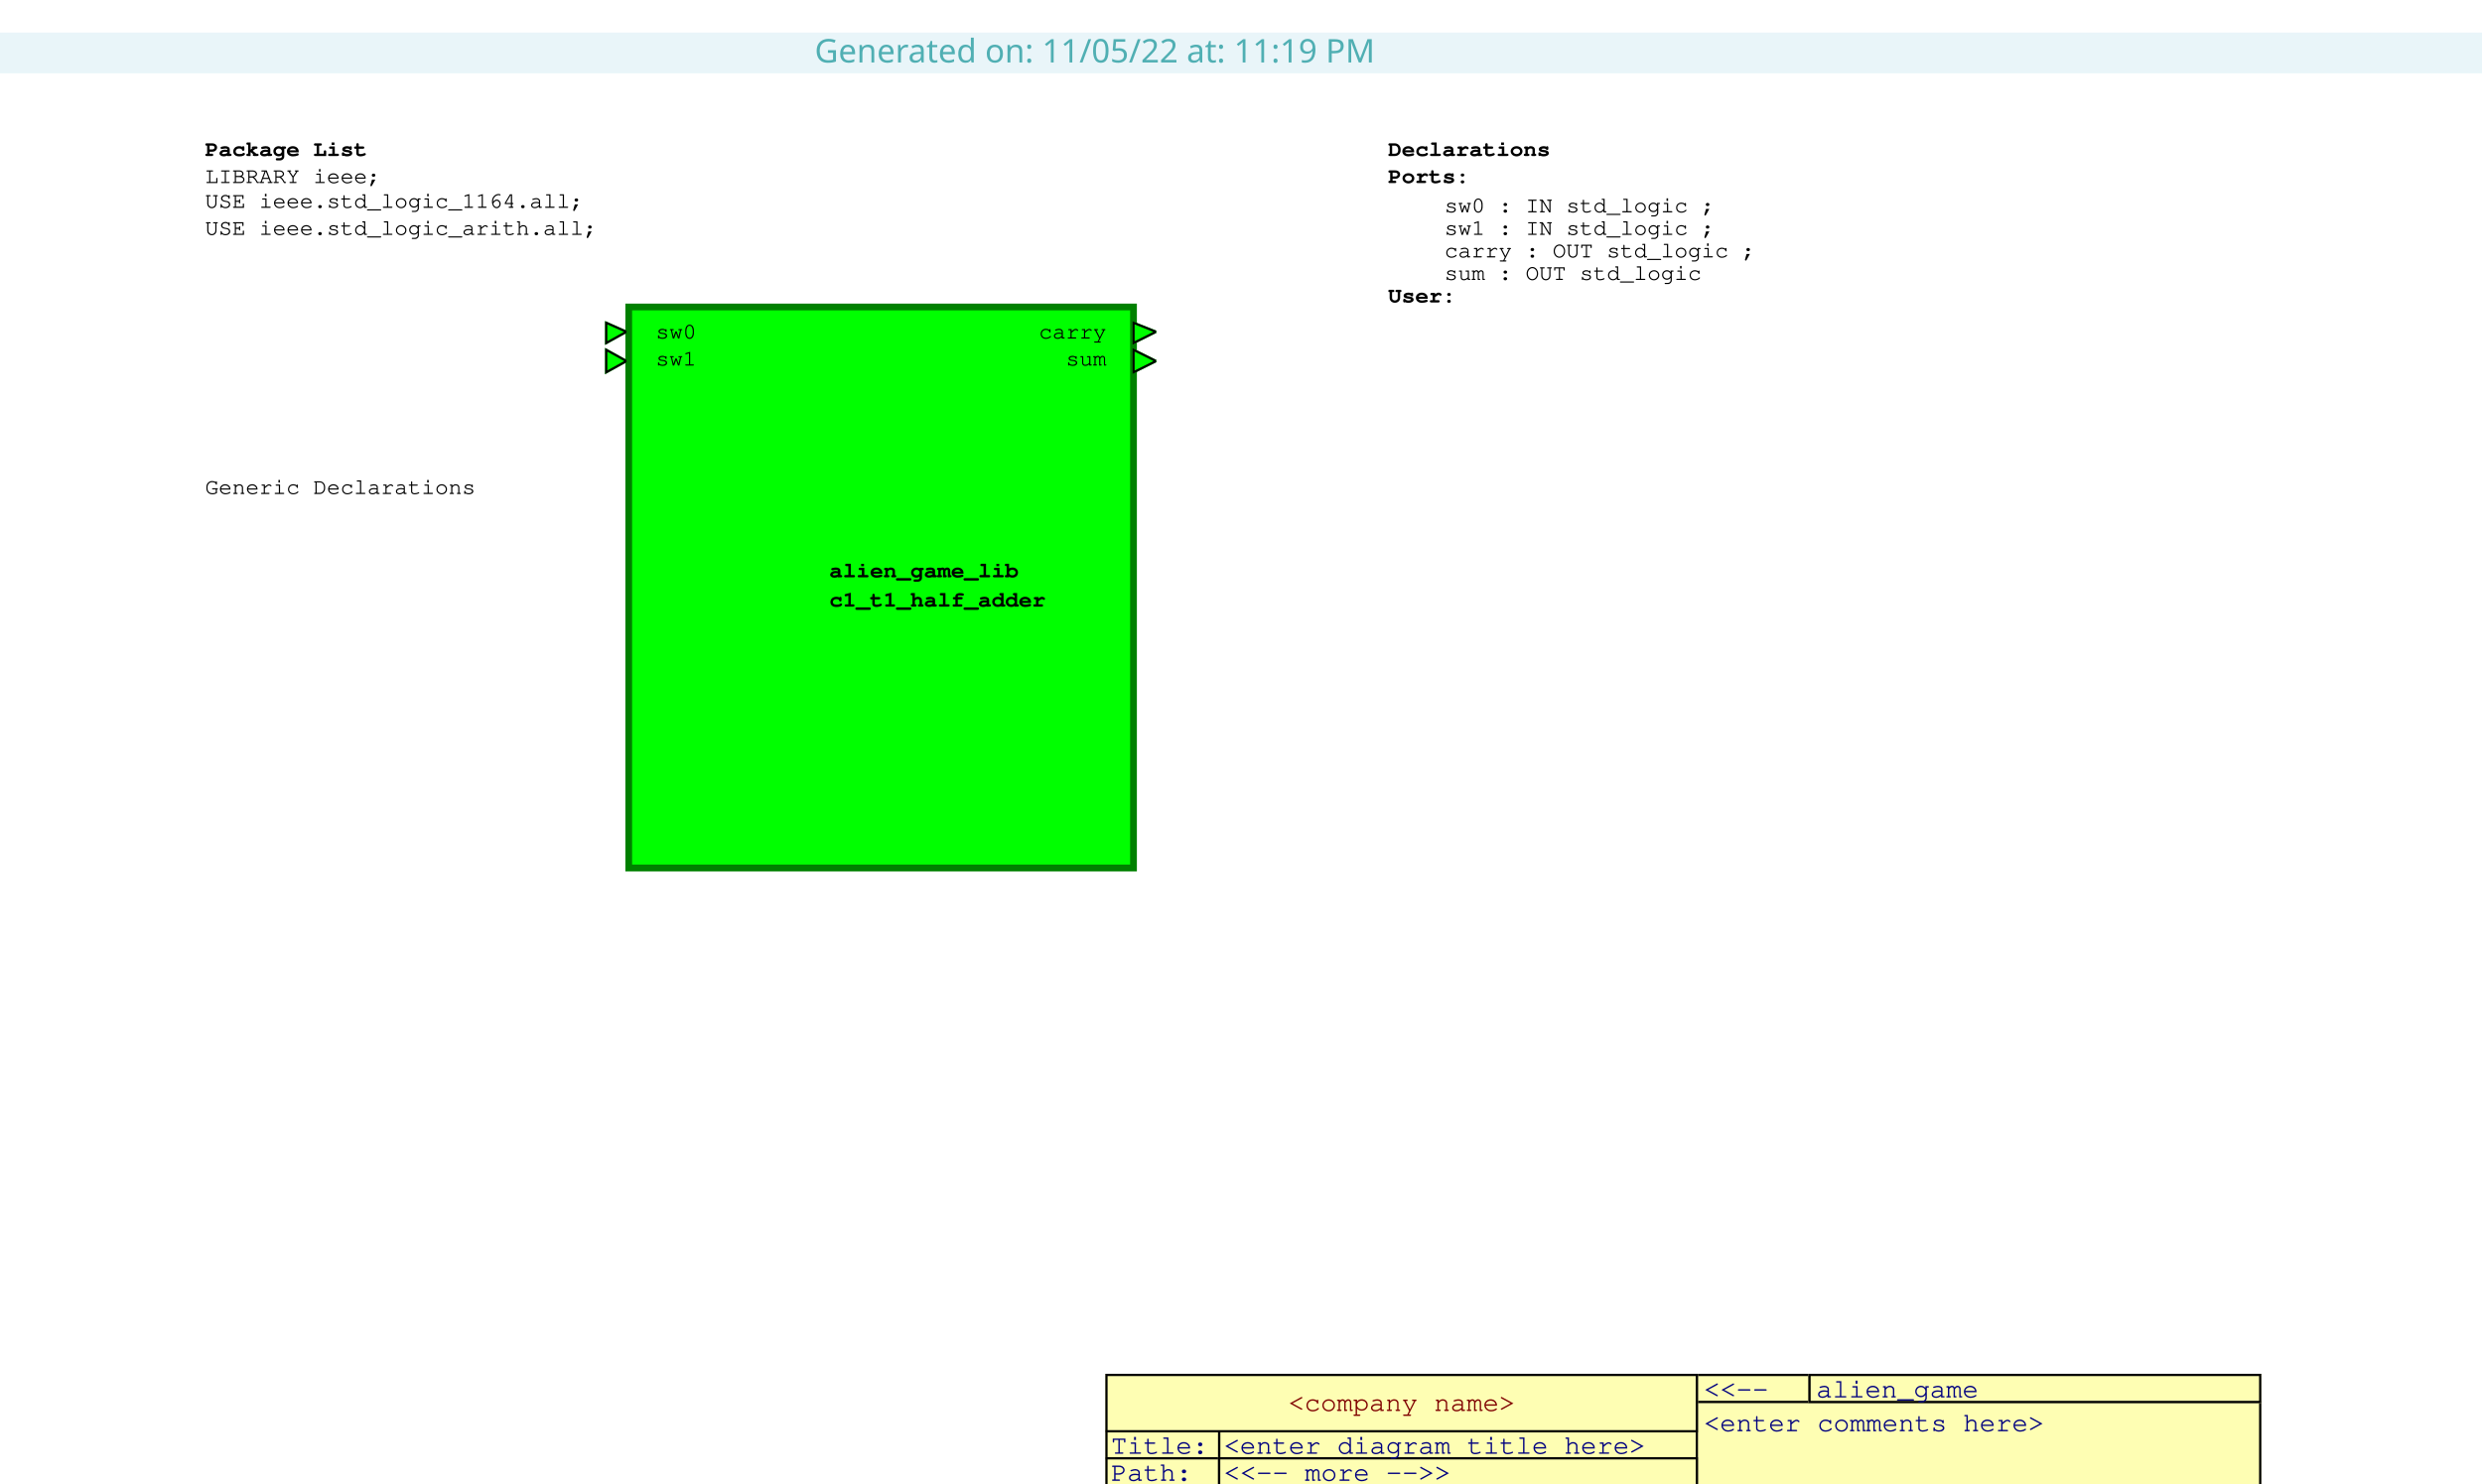
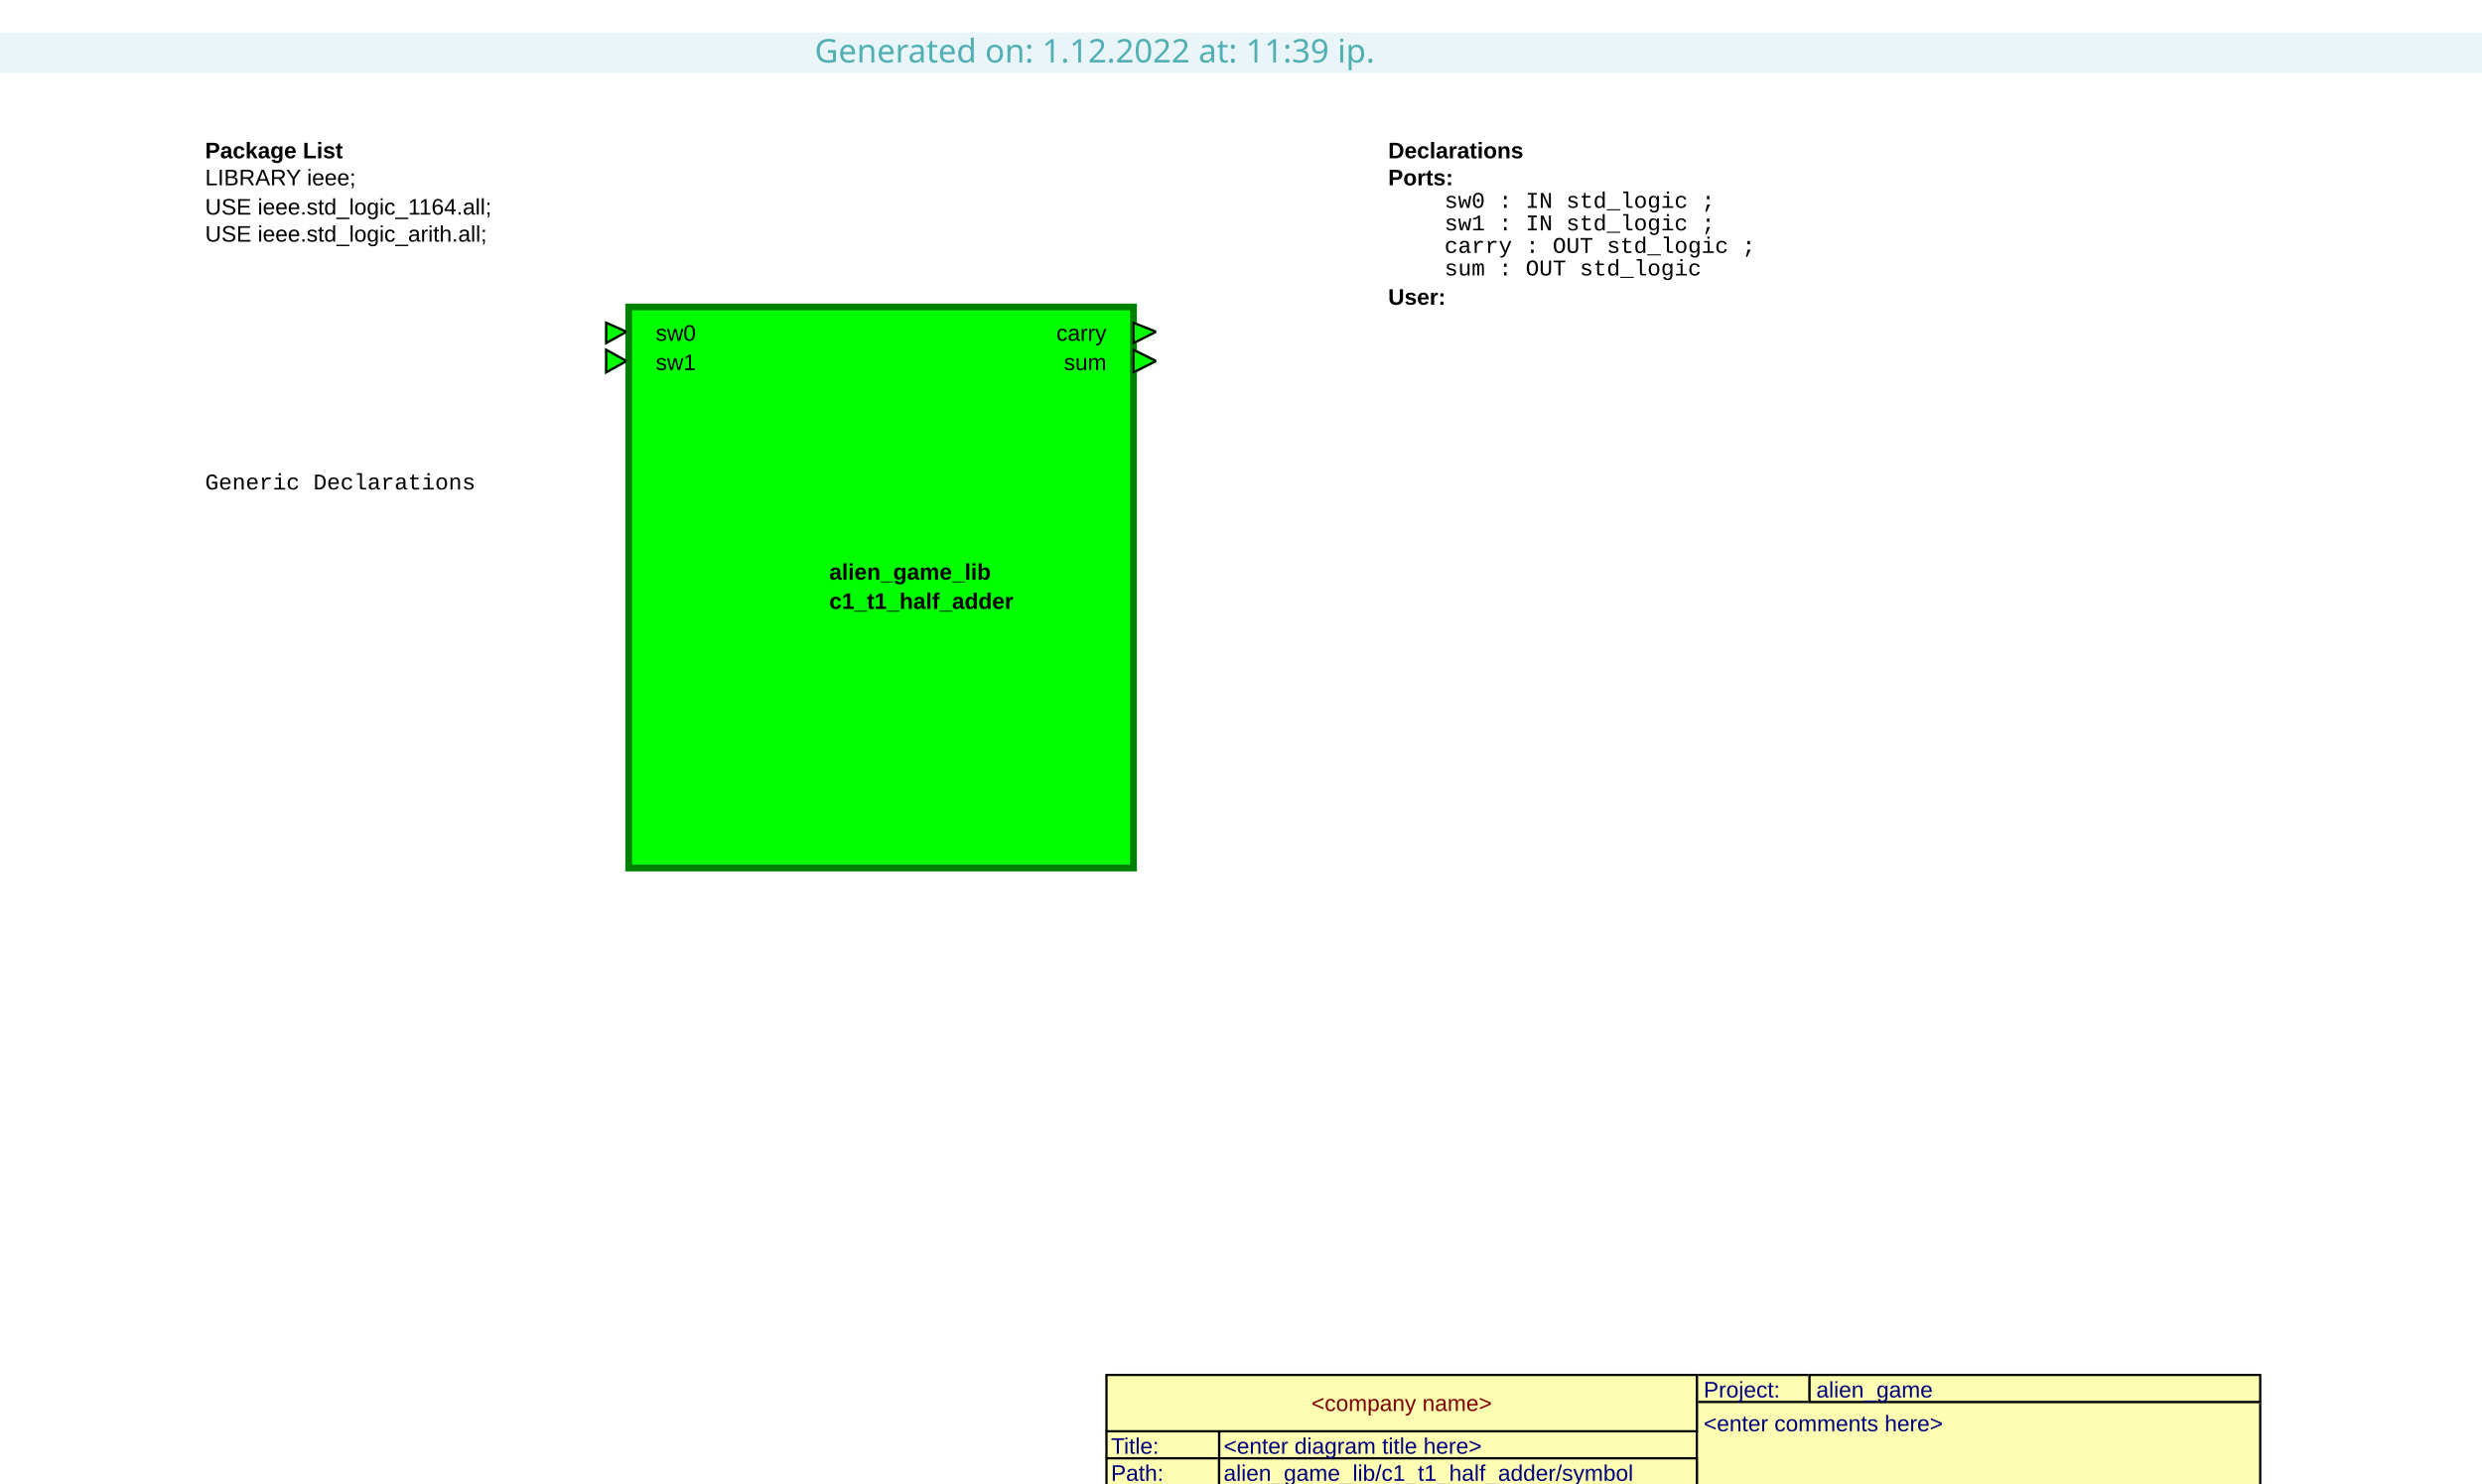
<svg xmlns="http://www.w3.org/2000/svg" version="1.1">
  <g id="viewport" transform="translate(0,-100)">
    <defs>
      <style type="text/css">
.allText {font-family:Sans-Serif;fill:darkcyan;}
.subTitleText {font-size:20;font-weight:bold;}
.normalText {font-size:15;}
.smallText {font-size:12;}
.boldText {font-weight:bold;}
.rightText {text-anchor:end;}
.centerText {text-anchor:middle;}
.dragRect {fill:darkcyan;stroke:none;opacity:0.4;}
</style>
      <symbol id="upArrow" overflow="visible" style="stroke:darkcyan;fill:darkcyan;stroke-width:1;" pointer-events="none">
        <polygon points="5,0 10,5 0,5 5,0" />
      </symbol>
      <symbol id="leftArrow" overflow="visible" style="stroke:darkcyan;fill:darkcyan;stroke-width:1;" pointer-events="none">
        <polygon points="0,5 5,0 5,10 0,5" />
      </symbol>
      <symbol id="rightArrow" overflow="visible" style="stroke:darkcyan;fill:darkcyan;stroke-width:1;" pointer-events="none">
        <polygon points="5,0 10,5 5,10 5,0" />
      </symbol>
      <symbol id="downArrow" overflow="visible" style="stroke:darkcyan;fill:darkcyan;stroke-width:1;" pointer-events="none">
        <polygon points="0,0 5,5 10,0 0,0" />
      </symbol>
    </defs>
    <svg id="mainMap" x="0" y="150" viewBox="0 0 917 617" width="912" height="512">
      <clipPath id="SVG_Clip">
        <rect x="0" y="0" width="917" height="617" />
      </clipPath>
      <g id="hds_models" style="clip-path:url(#SVG_Clip)">
        <rect id="r0" stroke="rgb(0,255,0)" fill="rgb(0,255,0)" stroke-width="1px" stroke-dasharray="" y="76px" x="188px" width="224px" height="249px" rx="0" ry="0" />
        <rect id="r0" stroke="rgb(0,128,0)" fill="none" stroke-width="3px" stroke-dasharray="" y="76px" x="188px" width="224px" height="249px" rx="0" ry="0" />
        <rect id="r0" stroke="rgb(254,254,179)" fill="rgb(254,254,179)" stroke-width="1px" stroke-dasharray="" y="600px" x="450px" width="212px" height="12px" rx="0" ry="0" />
        <rect id="r0" stroke="rgb(0,0,0)" fill="none" stroke-width="1px" stroke-dasharray="" y="600px" x="450px" width="212px" height="12px" rx="0" ry="0" />
        <rect id="r0" stroke="rgb(254,254,179)" fill="rgb(254,254,179)" stroke-width="1px" stroke-dasharray="" y="550px" x="662px" width="50px" height="12px" rx="0" ry="0" />
        <rect id="r0" stroke="rgb(0,0,0)" fill="none" stroke-width="1px" stroke-dasharray="" y="550px" x="662px" width="50px" height="12px" rx="0" ry="0" />
        <rect id="r0" stroke="rgb(254,254,179)" fill="rgb(254,254,179)" stroke-width="1px" stroke-dasharray="" y="575px" x="450px" width="212px" height="12px" rx="0" ry="0" />
        <rect id="r0" stroke="rgb(0,0,0)" fill="none" stroke-width="1px" stroke-dasharray="" y="575px" x="450px" width="212px" height="12px" rx="0" ry="0" />
        <rect id="r0" stroke="rgb(254,254,179)" fill="rgb(254,254,179)" stroke-width="1px" stroke-dasharray="" y="575px" x="400px" width="50px" height="12px" rx="0" ry="0" />
        <rect id="r0" stroke="rgb(0,0,0)" fill="none" stroke-width="1px" stroke-dasharray="" y="575px" x="400px" width="50px" height="12px" rx="0" ry="0" />
        <rect id="r0" stroke="rgb(254,254,179)" fill="rgb(254,254,179)" stroke-width="1px" stroke-dasharray="" y="562px" x="662px" width="250px" height="50px" rx="0" ry="0" />
        <rect id="r0" stroke="rgb(0,0,0)" fill="none" stroke-width="1px" stroke-dasharray="" y="562px" x="662px" width="250px" height="50px" rx="0" ry="0" />
        <rect id="r0" stroke="rgb(254,254,179)" fill="rgb(254,254,179)" stroke-width="1px" stroke-dasharray="" y="550px" x="712px" width="200px" height="12px" rx="0" ry="0" />
        <rect id="r0" stroke="rgb(0,0,0)" fill="none" stroke-width="1px" stroke-dasharray="" y="550px" x="712px" width="200px" height="12px" rx="0" ry="0" />
        <rect id="r0" stroke="rgb(254,254,179)" fill="rgb(254,254,179)" stroke-width="1px" stroke-dasharray="" y="550px" x="400px" width="262px" height="25px" rx="0" ry="0" />
        <rect id="r0" stroke="rgb(0,0,0)" fill="none" stroke-width="1px" stroke-dasharray="" y="550px" x="400px" width="262px" height="25px" rx="0" ry="0" />
        <rect id="r0" stroke="rgb(254,254,179)" fill="rgb(254,254,179)" stroke-width="1px" stroke-dasharray="" y="587px" x="400px" width="50px" height="13px" rx="0" ry="0" />
        <rect id="r0" stroke="rgb(0,0,0)" fill="none" stroke-width="1px" stroke-dasharray="" y="587px" x="400px" width="50px" height="13px" rx="0" ry="0" />
        <rect id="r0" stroke="rgb(254,254,179)" fill="rgb(254,254,179)" stroke-width="1px" stroke-dasharray="" y="600px" x="400px" width="50px" height="12px" rx="0" ry="0" />
        <rect id="r0" stroke="rgb(0,0,0)" fill="none" stroke-width="1px" stroke-dasharray="" y="600px" x="400px" width="50px" height="12px" rx="0" ry="0" />
        <rect id="r0" stroke="rgb(254,254,179)" fill="rgb(254,254,179)" stroke-width="1px" stroke-dasharray="" y="587px" x="450px" width="212px" height="13px" rx="0" ry="0" />
        <rect id="r0" stroke="rgb(0,0,0)" fill="none" stroke-width="1px" stroke-dasharray="" y="587px" x="450px" width="212px" height="13px" rx="0" ry="0" />
        <polyline id="r0" stroke="rgb(0,255,0)" fill="rgb(0,255,0)" stroke-width="1px" stroke-dasharray="" points="187, 87,178, 92,178, 83,187, 87" />
        <polyline id="r0" stroke="rgb(0,0,0)" fill="none" stroke-width="1px" stroke-dasharray="" points="187, 87,178, 92,178, 83,187, 87" />
        <polyline id="r0" stroke="rgb(0,255,0)" fill="rgb(0,255,0)" stroke-width="1px" stroke-dasharray="" points="187, 100,178, 105,178, 95,187, 100" />
        <polyline id="r0" stroke="rgb(0,0,0)" fill="none" stroke-width="1px" stroke-dasharray="" points="187, 100,178, 105,178, 95,187, 100" />
        <polyline id="r0" stroke="rgb(0,255,0)" fill="rgb(0,255,0)" stroke-width="1px" stroke-dasharray="" points="422, 87,412, 92,412, 83,422, 87" />
        <polyline id="r0" stroke="rgb(0,0,0)" fill="none" stroke-width="1px" stroke-dasharray="" points="422, 87,412, 92,412, 83,422, 87" />
        <polyline id="r0" stroke="rgb(0,255,0)" fill="rgb(0,255,0)" stroke-width="1px" stroke-dasharray="" points="422, 100,412, 105,412, 95,422, 100" />
        <polyline id="r0" stroke="rgb(0,0,0)" fill="none" stroke-width="1px" stroke-dasharray="" points="422, 100,412, 105,412, 95,422, 100" />
-         <text x="0" y="9" font-family="courier" fill="rgb(0,0,0)" font-weight="800" font-size="10" text-anchor="start">Package List</text>
-         <text x="0" y="21" font-family="courier" fill="rgb(0,0,0)" font-size="10" text-anchor="start">LIBRARY ieee;</text>
-         <text x="0" y="32" font-family="courier" fill="rgb(0,0,0)" font-size="10" text-anchor="start">USE ieee.std_logic_1164.all;</text>
-         <text x="0" y="44" font-family="courier" fill="rgb(0,0,0)" font-size="10" text-anchor="start">USE ieee.std_logic_arith.all;</text>
-         <text x="525" y="9" font-family="courier" fill="rgb(0,0,0)" font-weight="800" font-size="10" text-anchor="start">Declarations</text>
-         <text x="525" y="21" font-family="courier" fill="rgb(0,0,0)" font-weight="800" font-size="10" text-anchor="start">Ports:</text>
-         <text x="525" y="74" font-family="courier" fill="rgb(0,0,0)" font-weight="800" font-size="10" text-anchor="start">User:</text>
-         <text x="277" y="196" font-family="courier" fill="rgb(0,0,0)" font-weight="800" font-size="10" text-anchor="start">alien_game_lib</text>
-         <text x="277" y="209" font-family="courier" fill="rgb(0,0,0)" font-weight="800" font-size="10" text-anchor="start">c1_t1_half_adder</text>
-         <text x="0" y="159" font-family="courier" fill="rgb(0,0,0)" font-size="10" text-anchor="start">Generic Declarations</text>
-         <text x="200" y="90" font-family="courier" fill="rgb(0,0,0)" font-size="10" text-anchor="start">sw0</text>
-         <text x="550" y="34" font-family="courier" fill="rgb(0,0,0)" font-size="10" text-anchor="start">sw0   : IN     std_logic  ;</text>
-         <text x="200" y="102" font-family="courier" fill="rgb(0,0,0)" font-size="10" text-anchor="start">sw1</text>
-         <text x="550" y="44" font-family="courier" fill="rgb(0,0,0)" font-size="10" text-anchor="start">sw1   : IN     std_logic  ;</text>
-         <text x="400" y="90" font-family="courier" fill="rgb(0,0,0)" font-size="10" text-anchor="end">carry</text>
-         <text x="550" y="54" font-family="courier" fill="rgb(0,0,0)" font-size="10" text-anchor="start">carry : OUT    std_logic  ;</text>
-         <text x="400" y="102" font-family="courier" fill="rgb(0,0,0)" font-size="10" text-anchor="end">sum</text>
-         <text x="550" y="64" font-family="courier" fill="rgb(0,0,0)" font-size="10" text-anchor="start">sum   : OUT    std_logic </text>
-         <text x="452" y="610" font-family="courier" fill="rgb(0,0,127)" font-size="12" text-anchor="start">by bbhiwa on 16 syys 2022</text>
-         <text x="665" y="560" font-family="courier" fill="rgb(0,0,127)" font-size="12" text-anchor="start">  &lt;&lt;--</text>
-         <text x="452" y="585" font-family="courier" fill="rgb(0,0,127)" font-size="12" text-anchor="start">&lt;enter diagram title here&gt;</text>
-         <text x="402" y="585" font-family="courier" fill="rgb(0,0,127)" font-size="12" text-anchor="start">Title:</text>
-         <text x="665" y="575" font-family="courier" fill="rgb(0,0,127)" font-size="12" text-anchor="start">&lt;enter comments here&gt;</text>
-         <text x="715" y="560" font-family="courier" fill="rgb(0,0,127)" font-size="12" text-anchor="start">alien_game</text>
-         <text x="531" y="566" font-family="courier" fill="rgb(127,0,0)" font-size="12" text-anchor="middle">&lt;company name&gt;</text>
-         <text x="402" y="597" font-family="courier" fill="rgb(0,0,127)" font-size="12" text-anchor="start">Path:</text>
-         <text x="402" y="610" font-family="courier" fill="rgb(0,0,127)" font-size="12" text-anchor="start">  &lt;&lt;--</text>
-         <text x="452" y="597" font-family="courier" fill="rgb(0,0,127)" font-size="12" text-anchor="start">  &lt;&lt;-- more --&gt;&gt;</text>
+         <text x="0" y="10" font-family="arial" fill="rgb(0,0,0)" font-weight="800" font-size="10" text-anchor="start">Package List</text>
+         <text x="0" y="22" font-family="arial" fill="rgb(0,0,0)" font-size="10" text-anchor="start">LIBRARY ieee;</text>
+         <text x="0" y="35" font-family="arial" fill="rgb(0,0,0)" font-size="10" text-anchor="start">USE ieee.std_logic_1164.all;</text>
+         <text x="0" y="47" font-family="arial" fill="rgb(0,0,0)" font-size="10" text-anchor="start">USE ieee.std_logic_arith.all;</text>
+         <text x="525" y="10" font-family="arial" fill="rgb(0,0,0)" font-weight="800" font-size="10" text-anchor="start">Declarations</text>
+         <text x="525" y="22" font-family="arial" fill="rgb(0,0,0)" font-weight="800" font-size="10" text-anchor="start">Ports:</text>
+         <text x="525" y="75" font-family="arial" fill="rgb(0,0,0)" font-weight="800" font-size="10" text-anchor="start">User:</text>
+         <text x="277" y="197" font-family="arial" fill="rgb(0,0,0)" font-weight="800" font-size="10" text-anchor="start">alien_game_lib</text>
+         <text x="277" y="210" font-family="arial" fill="rgb(0,0,0)" font-weight="800" font-size="10" text-anchor="start">c1_t1_half_adder</text>
+         <text x="0" y="157" font-family="Courier New" fill="rgb(0,0,0)" font-size="10" text-anchor="start">Generic Declarations</text>
+         <text x="200" y="91" font-family="arial" fill="rgb(0,0,0)" font-size="10" text-anchor="start">sw0</text>
+         <text x="550" y="32" font-family="Courier New" fill="rgb(0,0,0)" font-size="10" text-anchor="start">sw0   : IN     std_logic  ;</text>
+         <text x="200" y="104" font-family="arial" fill="rgb(0,0,0)" font-size="10" text-anchor="start">sw1</text>
+         <text x="550" y="42" font-family="Courier New" fill="rgb(0,0,0)" font-size="10" text-anchor="start">sw1   : IN     std_logic  ;</text>
+         <text x="400" y="91" font-family="arial" fill="rgb(0,0,0)" font-size="10" text-anchor="end">carry</text>
+         <text x="550" y="52" font-family="Courier New" fill="rgb(0,0,0)" font-size="10" text-anchor="start">carry : OUT    std_logic  ;</text>
+         <text x="400" y="104" font-family="arial" fill="rgb(0,0,0)" font-size="10" text-anchor="end">sum</text>
+         <text x="550" y="62" font-family="Courier New" fill="rgb(0,0,0)" font-size="10" text-anchor="start">sum   : OUT    std_logic </text>
+         <text x="452" y="610" font-family="Arial" fill="rgb(0,0,128)" font-size="10" text-anchor="start">by bbhiwa on 16 syys 2022</text>
+         <text x="665" y="560" font-family="Arial" fill="rgb(0,0,128)" font-size="10" text-anchor="start">Project:</text>
+         <text x="452" y="585" font-family="Arial" fill="rgb(0,0,128)" font-size="10" text-anchor="start">&lt;enter diagram title here&gt;</text>
+         <text x="402" y="585" font-family="Arial" fill="rgb(0,0,128)" font-size="10" text-anchor="start">Title:</text>
+         <text x="665" y="575" font-family="Arial" fill="rgb(0,0,128)" font-size="10" text-anchor="start">&lt;enter comments here&gt;</text>
+         <text x="715" y="560" font-family="Arial" fill="rgb(0,0,128)" font-size="10" text-anchor="start">alien_game</text>
+         <text x="531" y="566" font-family="Arial" fill="rgb(127,0,0)" font-size="10" text-anchor="middle">&lt;company name&gt;</text>
+         <text x="402" y="597" font-family="Arial" fill="rgb(0,0,128)" font-size="10" text-anchor="start">Path:</text>
+         <text x="402" y="610" font-family="Arial" fill="rgb(0,0,128)" font-size="10" text-anchor="start">Edited:</text>
+         <text x="452" y="597" font-family="Arial" fill="rgb(0,0,128)" font-size="10" text-anchor="start">alien_game_lib/c1_t1_half_adder/symbol</text>
      </g>
    </svg>
    <g id="titlebox">
      <g id="genTime" class="allText normalText">
-         <text class="allText smallText" x="300" y="123">Generated on: 11/05/22 at: 11:19 PM</text>
+         <text class="allText smallText" x="300" y="123">Generated on:  1.12.2022 at: 11:39 ip.</text>
      </g>
      <rect stroke="none" fill="rgb(200,230,240)" opacity="0.4" y="112" x="0" width="914" height="15" />
    </g>
  </g>
</svg>
